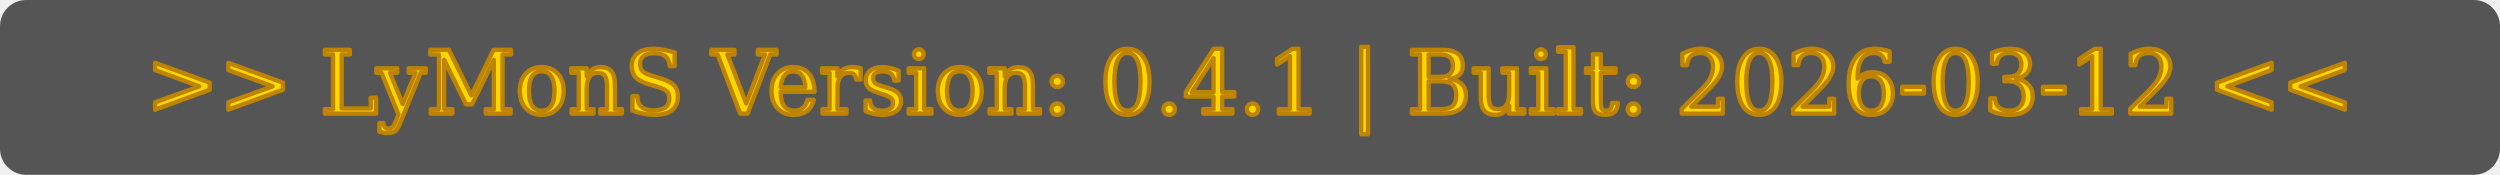
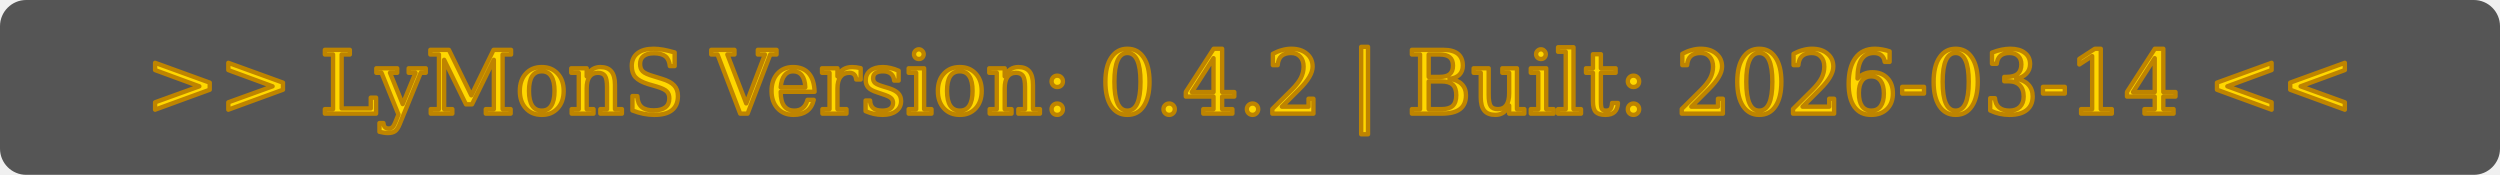
- <svg xmlns="http://www.w3.org/2000/svg" width="286" height="20" role="img" aria-label="LyMonS Version: 0.4.1 | Built: 2026-03-12" version="1.1" id="svg01">
+ <svg xmlns="http://www.w3.org/2000/svg" width="286" height="20" role="img" aria-label="LyMonS Version: 0.4.2 | Built: 2026-03-14" version="1.1" id="svg01">
  <defs id="defs1">
    <linearGradient id="grad01" x2="0" y2="78.994" gradientTransform="matrix(3.949683,0,0,0.2531848,2.253837,-53.52863)" x1="0" y1="0" gradientUnits="userSpaceOnUse">
      <stop offset="0" stop-color="#bbbbbb" stop-opacity=".1" id="stop1" style="stop-color:#000000;stop-opacity:0.1;" />
      <stop offset="1" stop-opacity=".1" id="stop2" />
    </linearGradient>
    <clipPath id="clipper">
      <rect width="286" height="20" rx="3" fill="#ffffff" id="rect2" x="0" y="0" />
    </clipPath>
  </defs>
  <g clip-path="url(#clipper)" id="g5">
    <rect width="286" height="20" fill="#555555" id="rect3" x="0" y="0" />
    <rect x="286" width="286" height="20" fill="#44cc11" id="rect4" y="0" />
    <rect width="286" height="20" fill="url(#grad01)" id="rect5" style="fill:url(#grad01);stroke:#000000;stroke-opacity:1" x="2.254" y="-53.529" />
-     <text xml:space="preserve" style="font-style:normal;font-size:10px;font-family:'DejaVu Serif';text-align:center;text-anchor:middle;fill:#FFD700;stroke:#BE8400;stroke-width:0.5;stroke-linecap:round;stroke-linejoin:round;stroke-opacity:1" x="143" y="13" id="text7">&gt;&gt; LyMonS Version: 0.4.1 | Built: 2026-03-12 &lt;&lt;</text>
+     <text xml:space="preserve" style="font-style:normal;font-size:10px;font-family:'DejaVu Serif';text-align:center;text-anchor:middle;fill:#FFD700;stroke:#BE8400;stroke-width:0.5;stroke-linecap:round;stroke-linejoin:round;stroke-opacity:1" x="143" y="13" id="text7">&gt;&gt; LyMonS Version: 0.4.2 | Built: 2026-03-14 &lt;&lt;</text>
  </g>
</svg>
